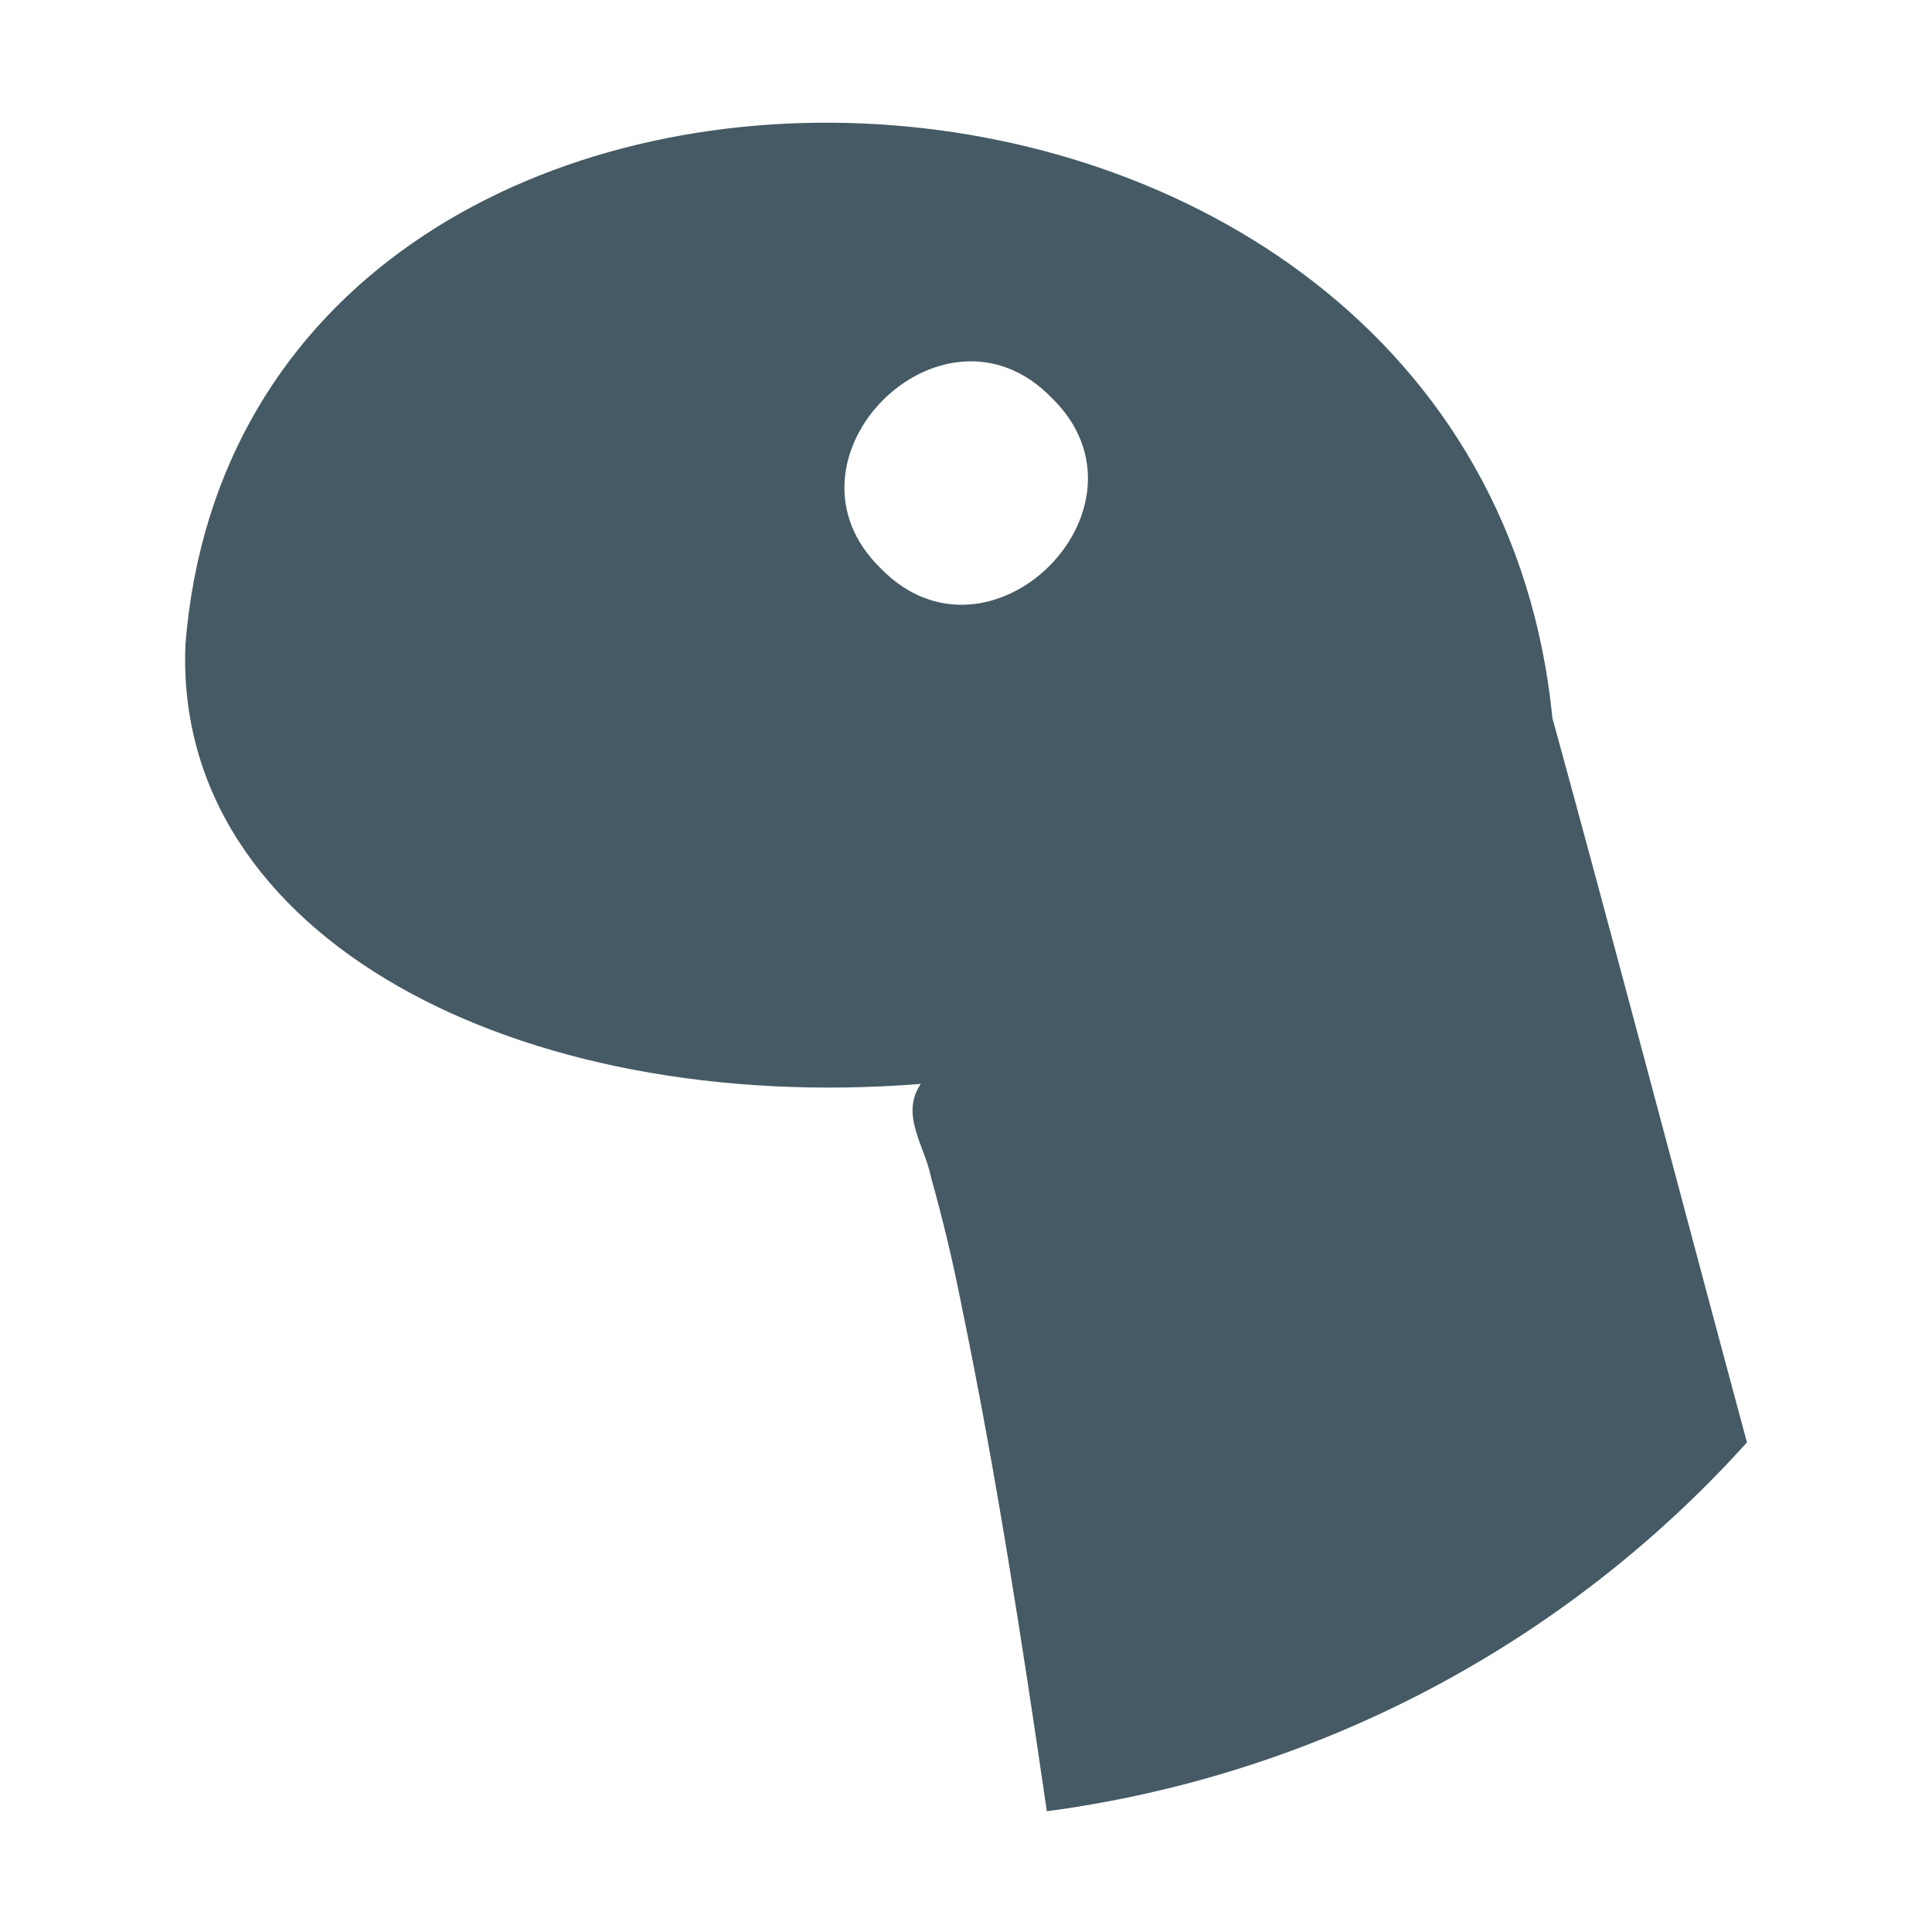
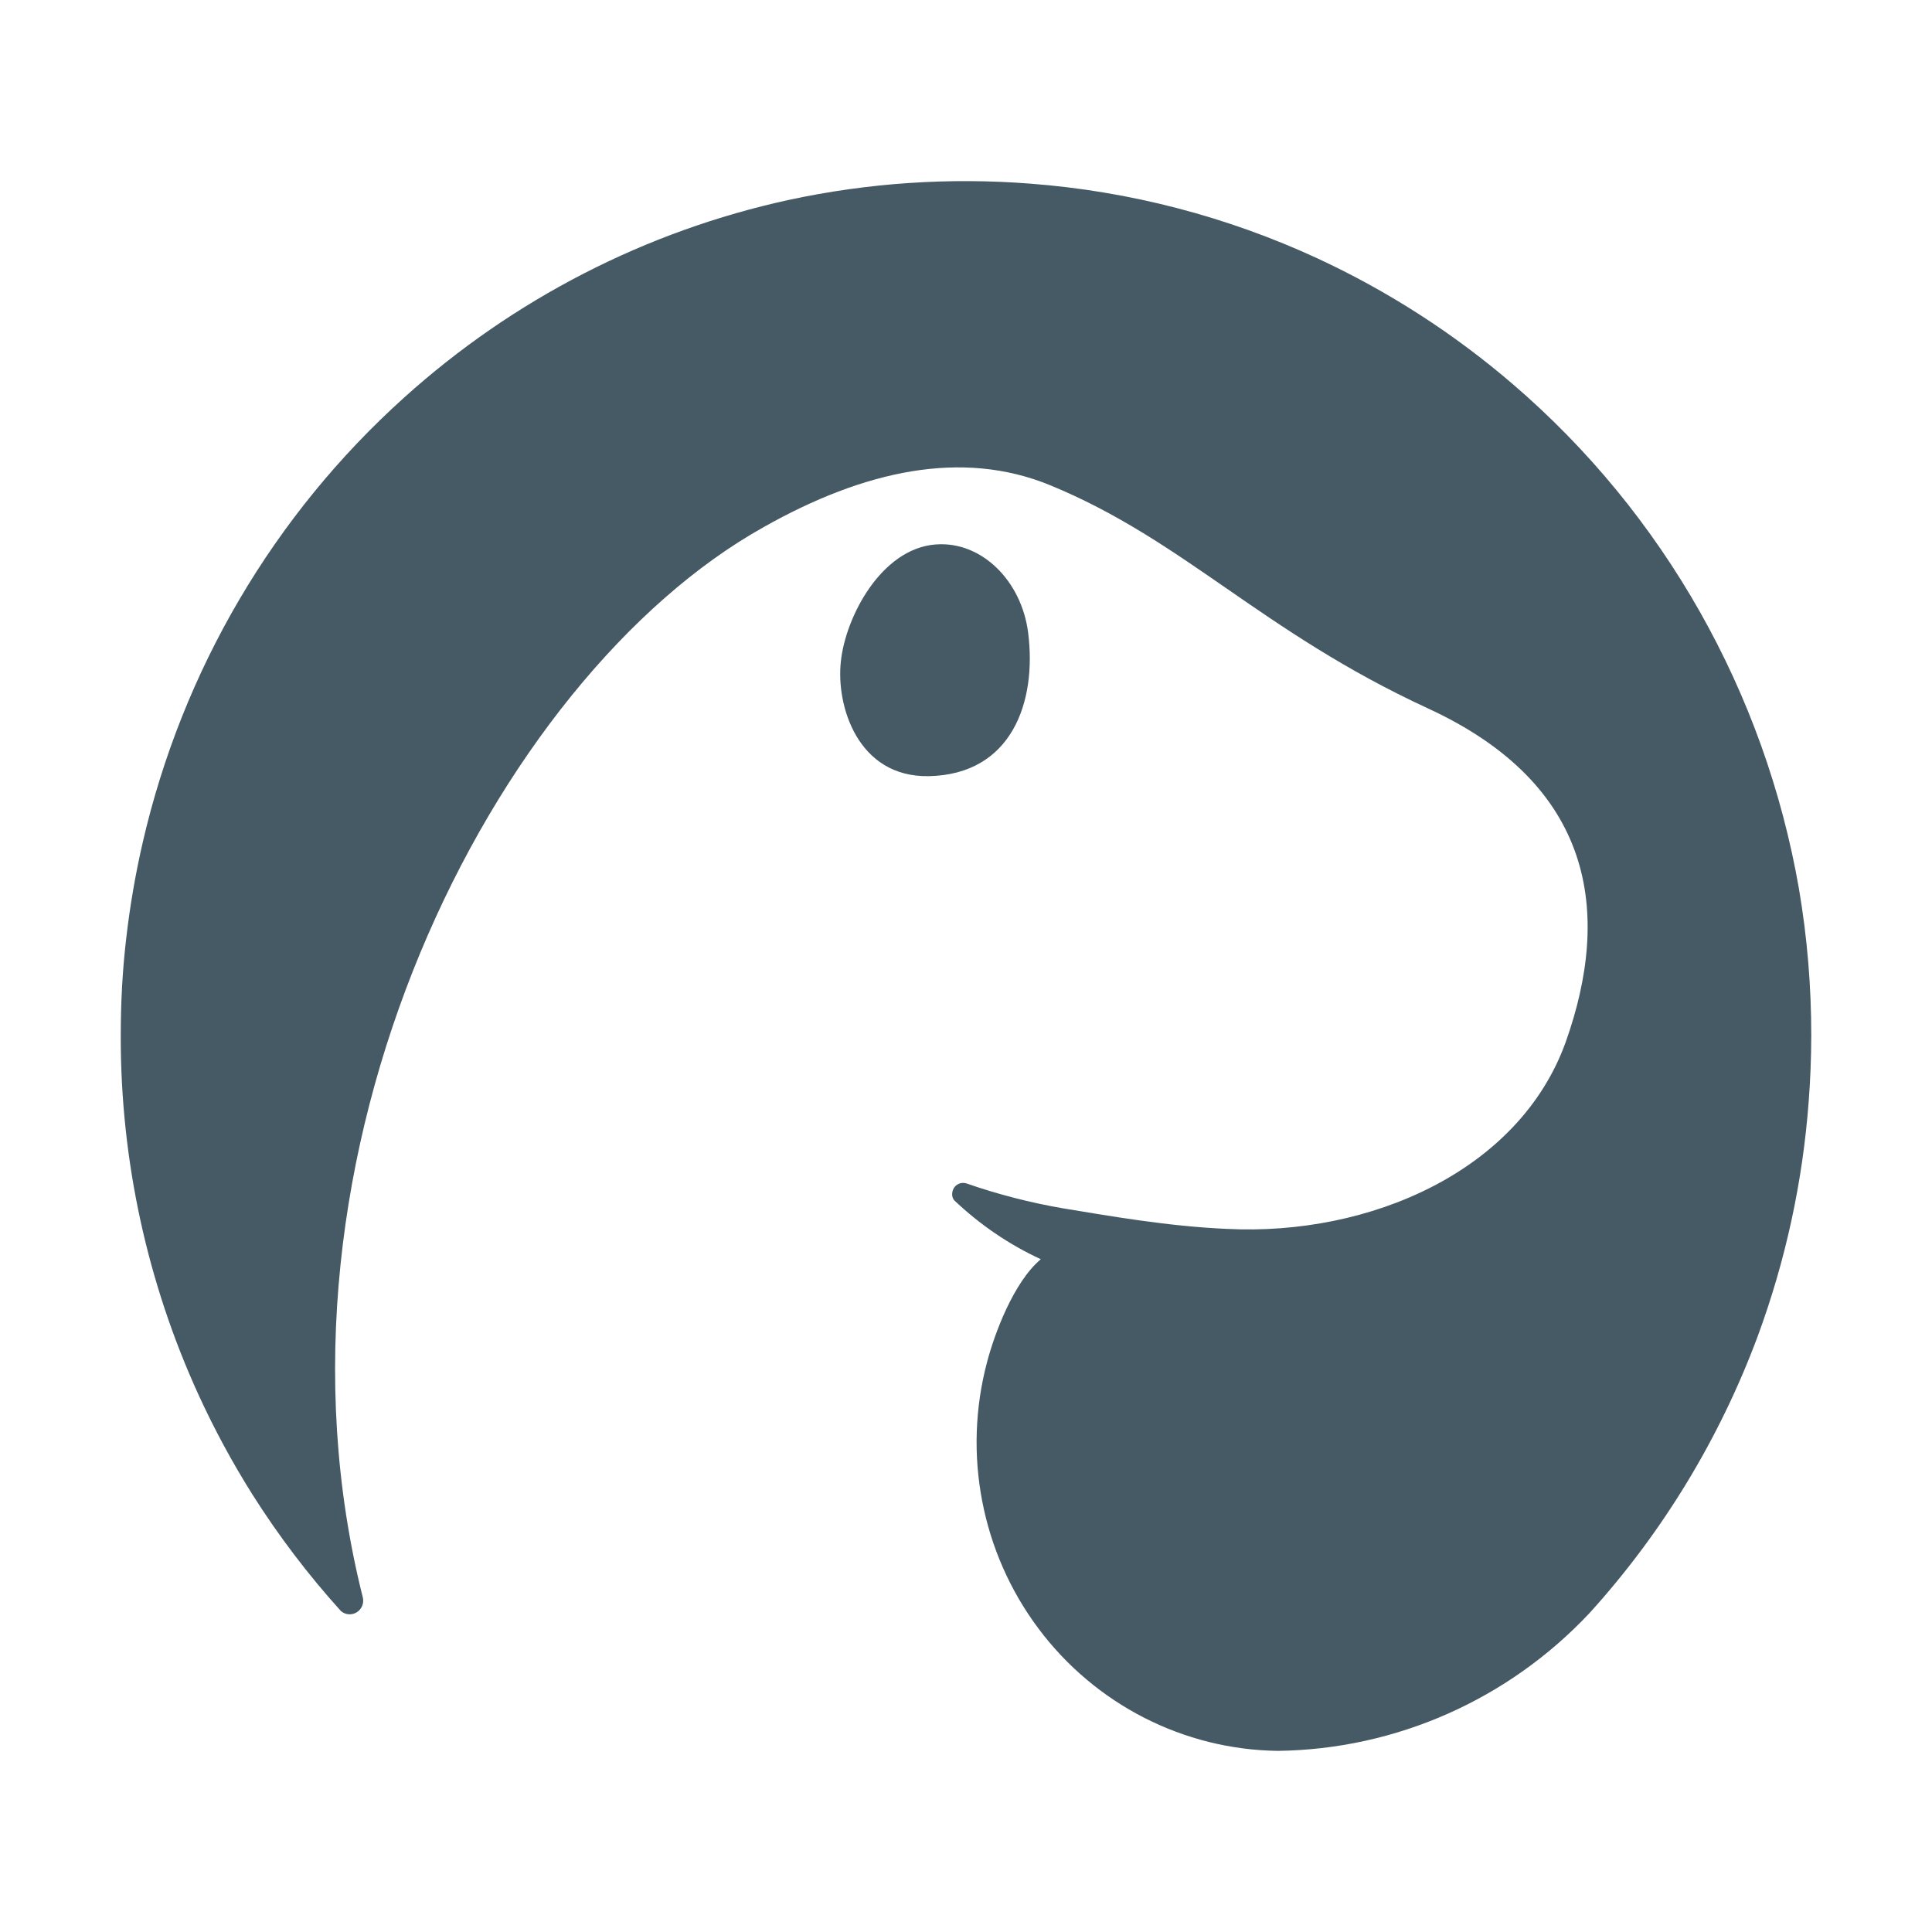
- <svg xmlns="http://www.w3.org/2000/svg" viewBox="0 0 32 32">
-   <path fill="#455a64" d="M3.07 10.688C4.02-1.34 24.46-.735 25.713 11.893c1.027 3.74 2.21 8.244 3.222 11.998A18.98 18.98 0 0 1 17.339 30c-.407-2.79-.839-5.602-1.41-8.364a27 27 0 0 0-.505-2.123c-.103-.536-.522-1.043-.173-1.56-6.665.529-12.374-2.428-12.18-7.267Zm14.347-4.101c-1.808-1.861-4.69 1.02-2.828 2.828 1.808 1.86 4.69-1.021 2.828-2.828" />
+ <svg xmlns="http://www.w3.org/2000/svg" version="1.1" viewBox="0 0 32 32">
+   <g transform="matrix(.007 0 0 .0070808 .60002 .58321)">
+     <path d="m384 3180.2a1991 1991 0 0 1-184-839c0-78 4-154 13-229a2007 2007 0 0 1 39-224 2e3 2e3 0 0 1 619-1041 2001 2001 0 0 1 910-462 2004 2004 0 0 1 571-38 1994 1994 0 0 1 680 175 2003 2003 0 0 1 463 295 2004 2004 0 0 1 676 1180 2009 2009 0 0 1 29 344 2025 2025 0 0 1-6 152 1998 1998 0 0 1-121 551 2001 2001 0 0 1-397 646 1035 1035 0 0 1-738 323 722 722 0 0 1-688-910c17-64 62-186 127-240a762 762 0 0 1-205-138c-7-8-6-22 1-31a26 26 0 0 1 29-8 1458 1458 0 0 0 228 58c111 18 248 42 387 48 338 17 692-135 802-437 109-303 67-602-327-781-394-180-576-393-894-522-208-84-439-34-676 98-640 353-1213 1470-949 2505a32 32 0 0 1-52 31 2011 2011 0 0 1-209-272 2003 2003 0 0 1-128-234zm1745-1989c107-8 202 84 218 206 21 163-39 332-235 336-169 3-220-166-208-269 11-103 95-263 224-273z" fill="#455a64" />
+   </g>
</svg>
